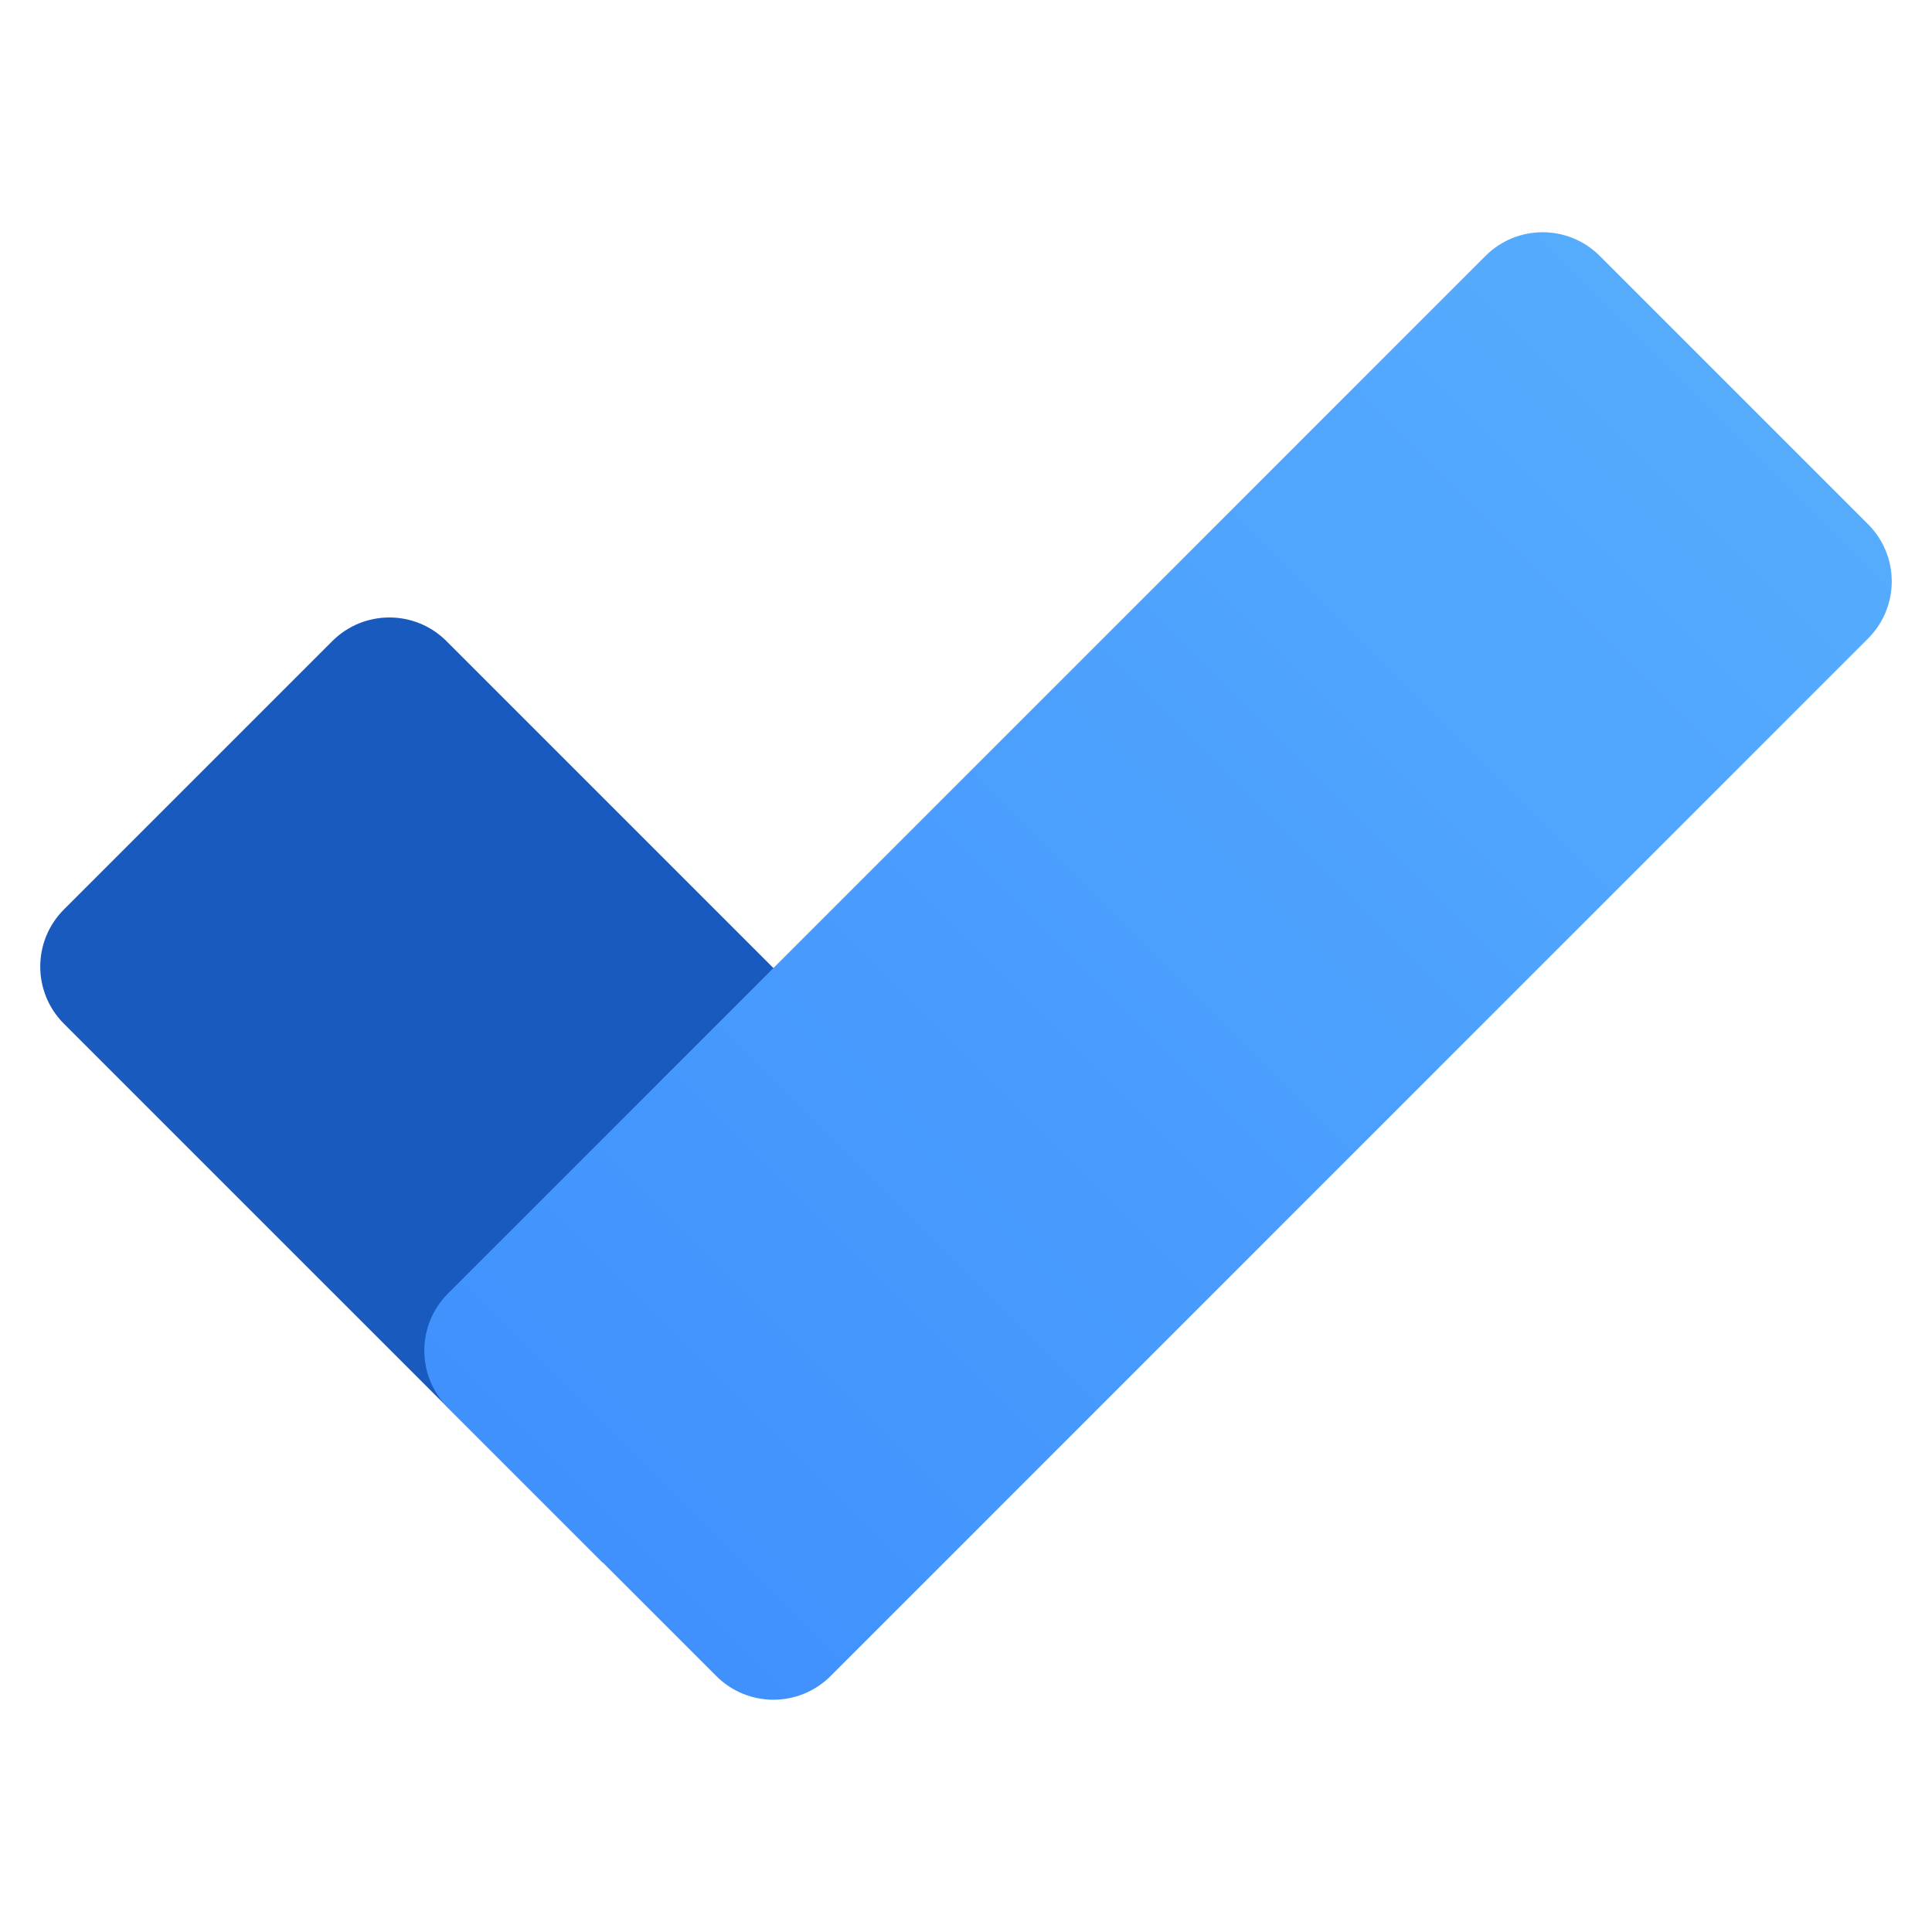
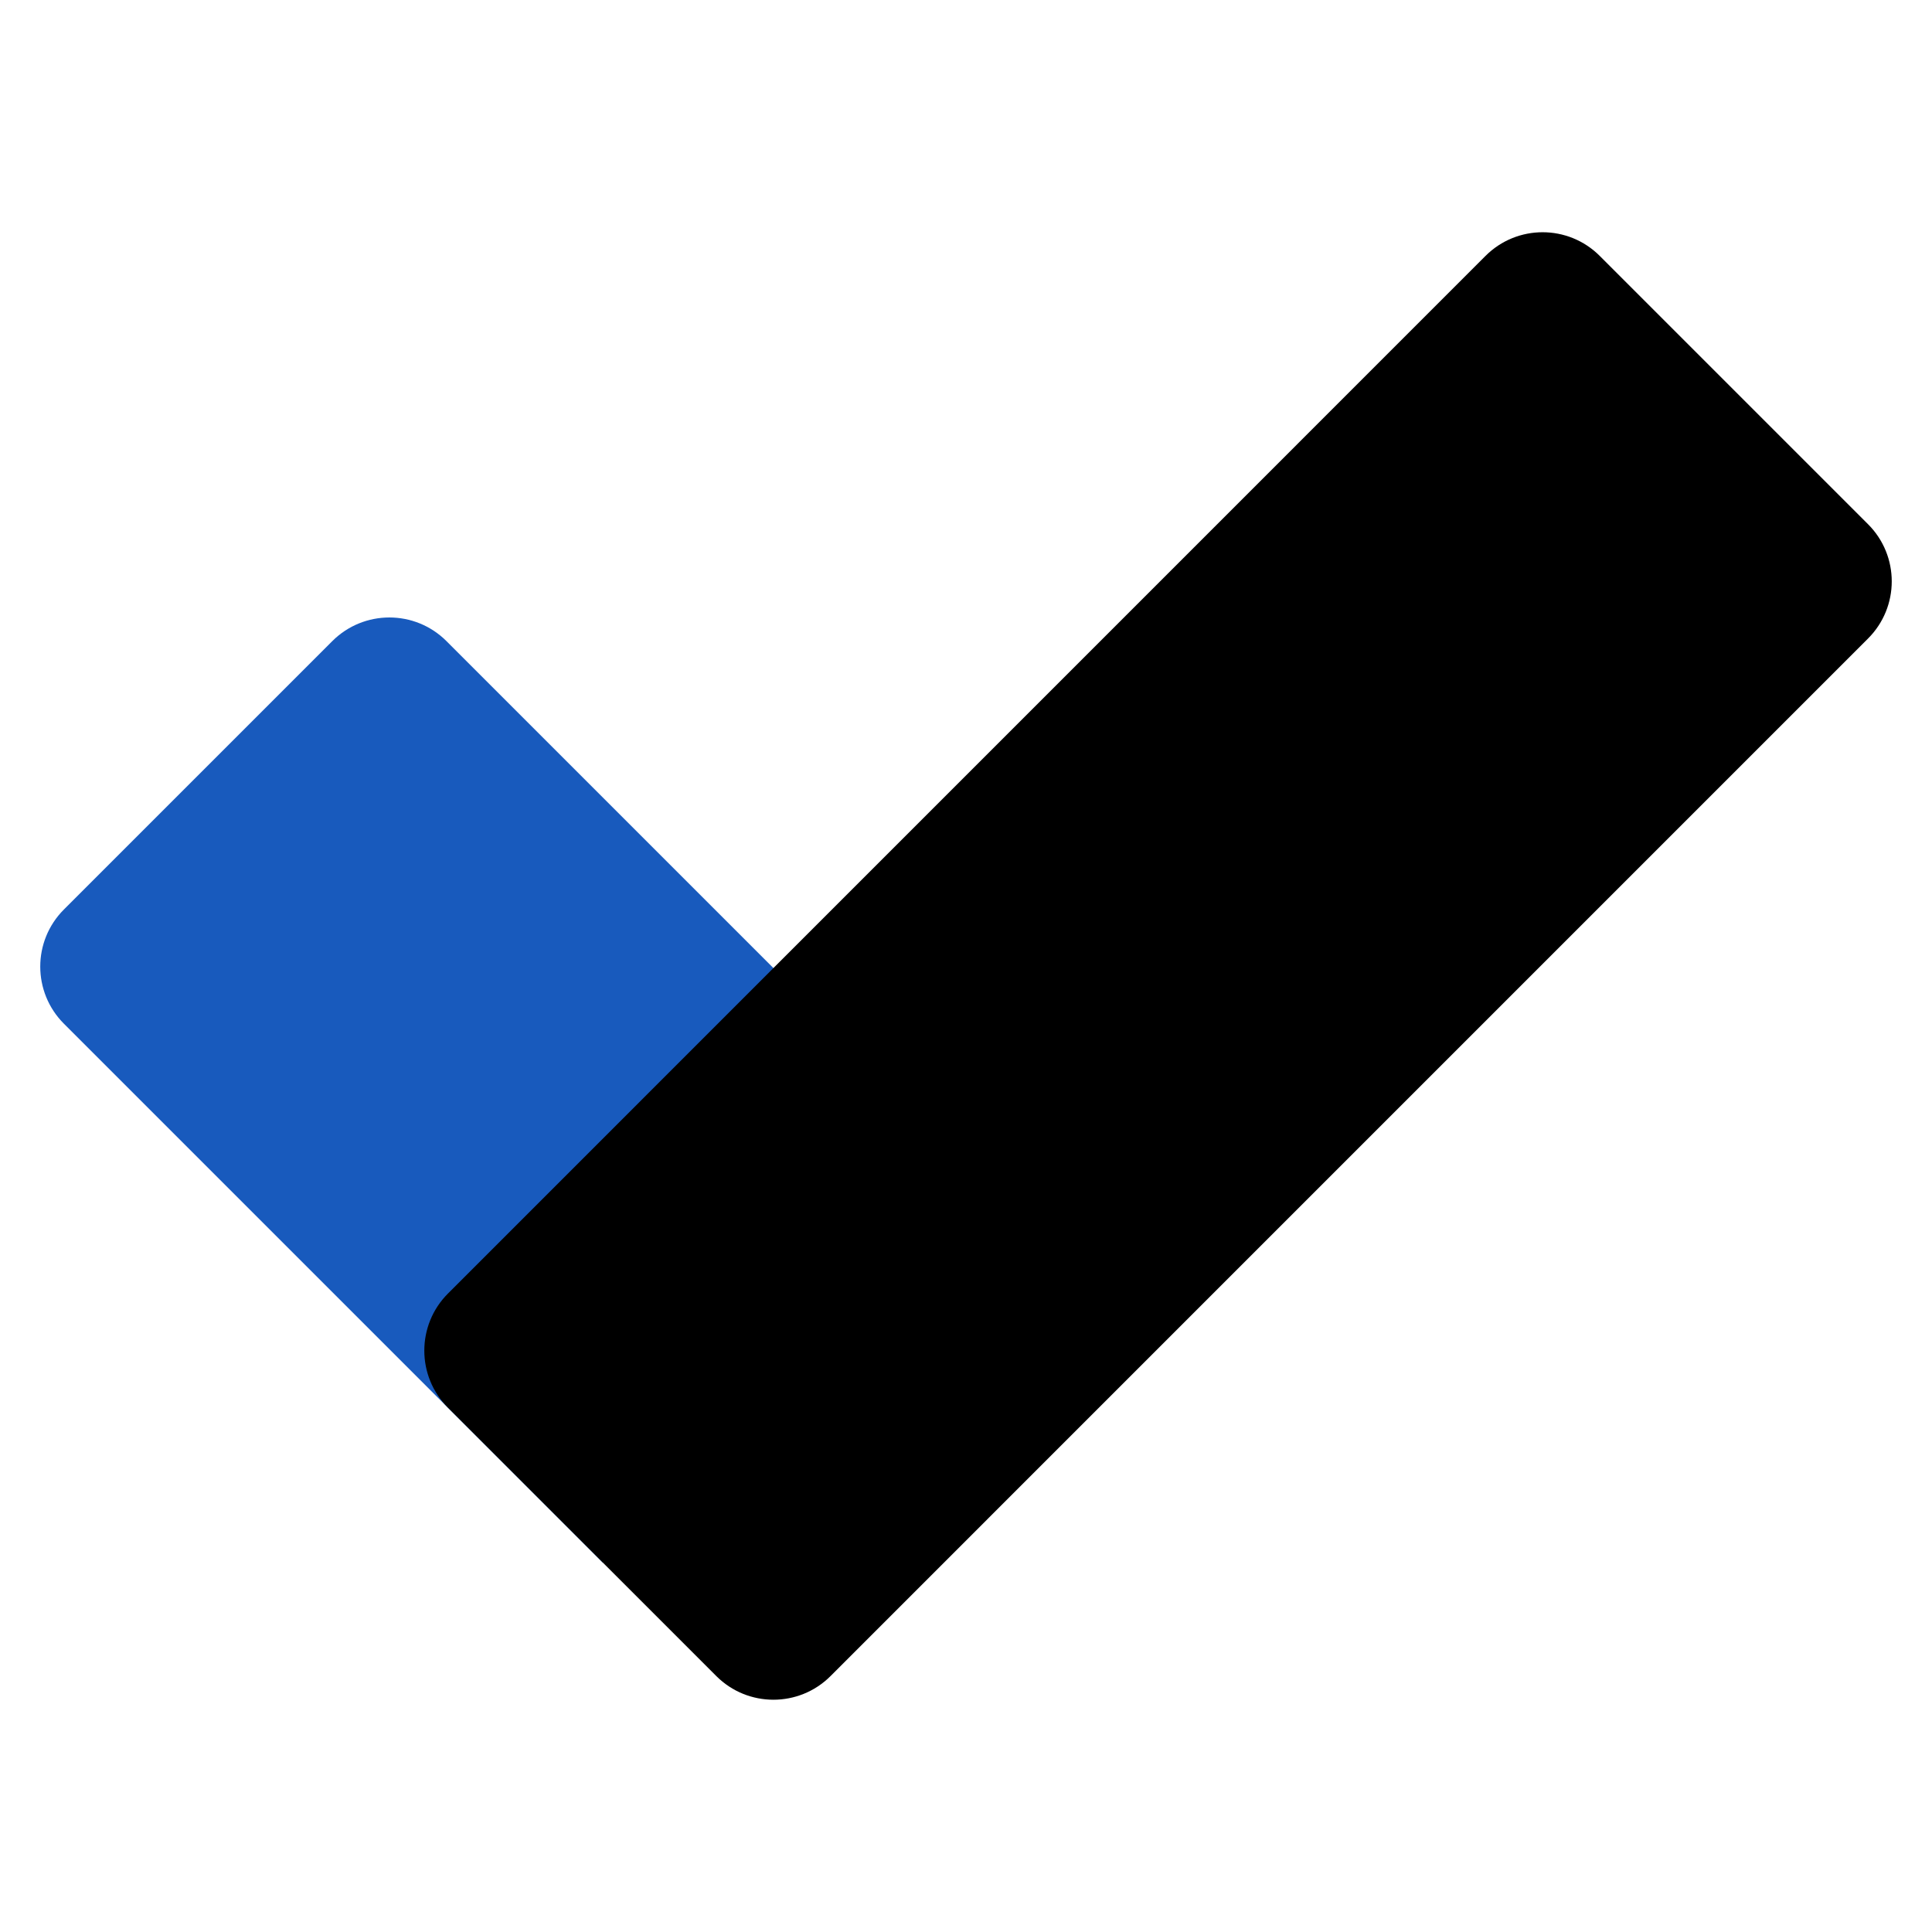
<svg xmlns="http://www.w3.org/2000/svg" viewBox="0 0 48 48" width="48px" height="48px">
  <path fill="#185abd" d="M24.48,29.316l-9.505,9.505L1.588,25.434c-0.784-0.784-0.784-2.054,0-2.838l6.667-6.667 c0.784-0.784,2.054-0.784,2.838,0L24.48,29.316z" />
  <linearGradient id="5qKAcydctVb3hkGT27jhwa" x1="14.572" x2="43.188" y1="38.199" y2="9.583" gradientUnits="userSpaceOnUse">
-     <stop offset="0" stop-color="#4191fd" />
-     <stop offset="1" stop-color="#55acfd" />
+     <stop offset="0" stopColor="#4191fd" />
+     <stop offset="1" stopColor="#55acfd" />
  </linearGradient>
  <path fill="url(#5qKAcydctVb3hkGT27jhwa)" d="M17.797,41.642l-6.667-6.667c-0.784-0.784-0.784-2.054,0-2.838L36.907,6.358 c0.784-0.784,2.054-0.784,2.838,0l6.667,6.667c0.784,0.784,0.784,2.054,0,2.838L20.634,41.642 C19.851,42.425,18.58,42.425,17.797,41.642z" />
</svg>
